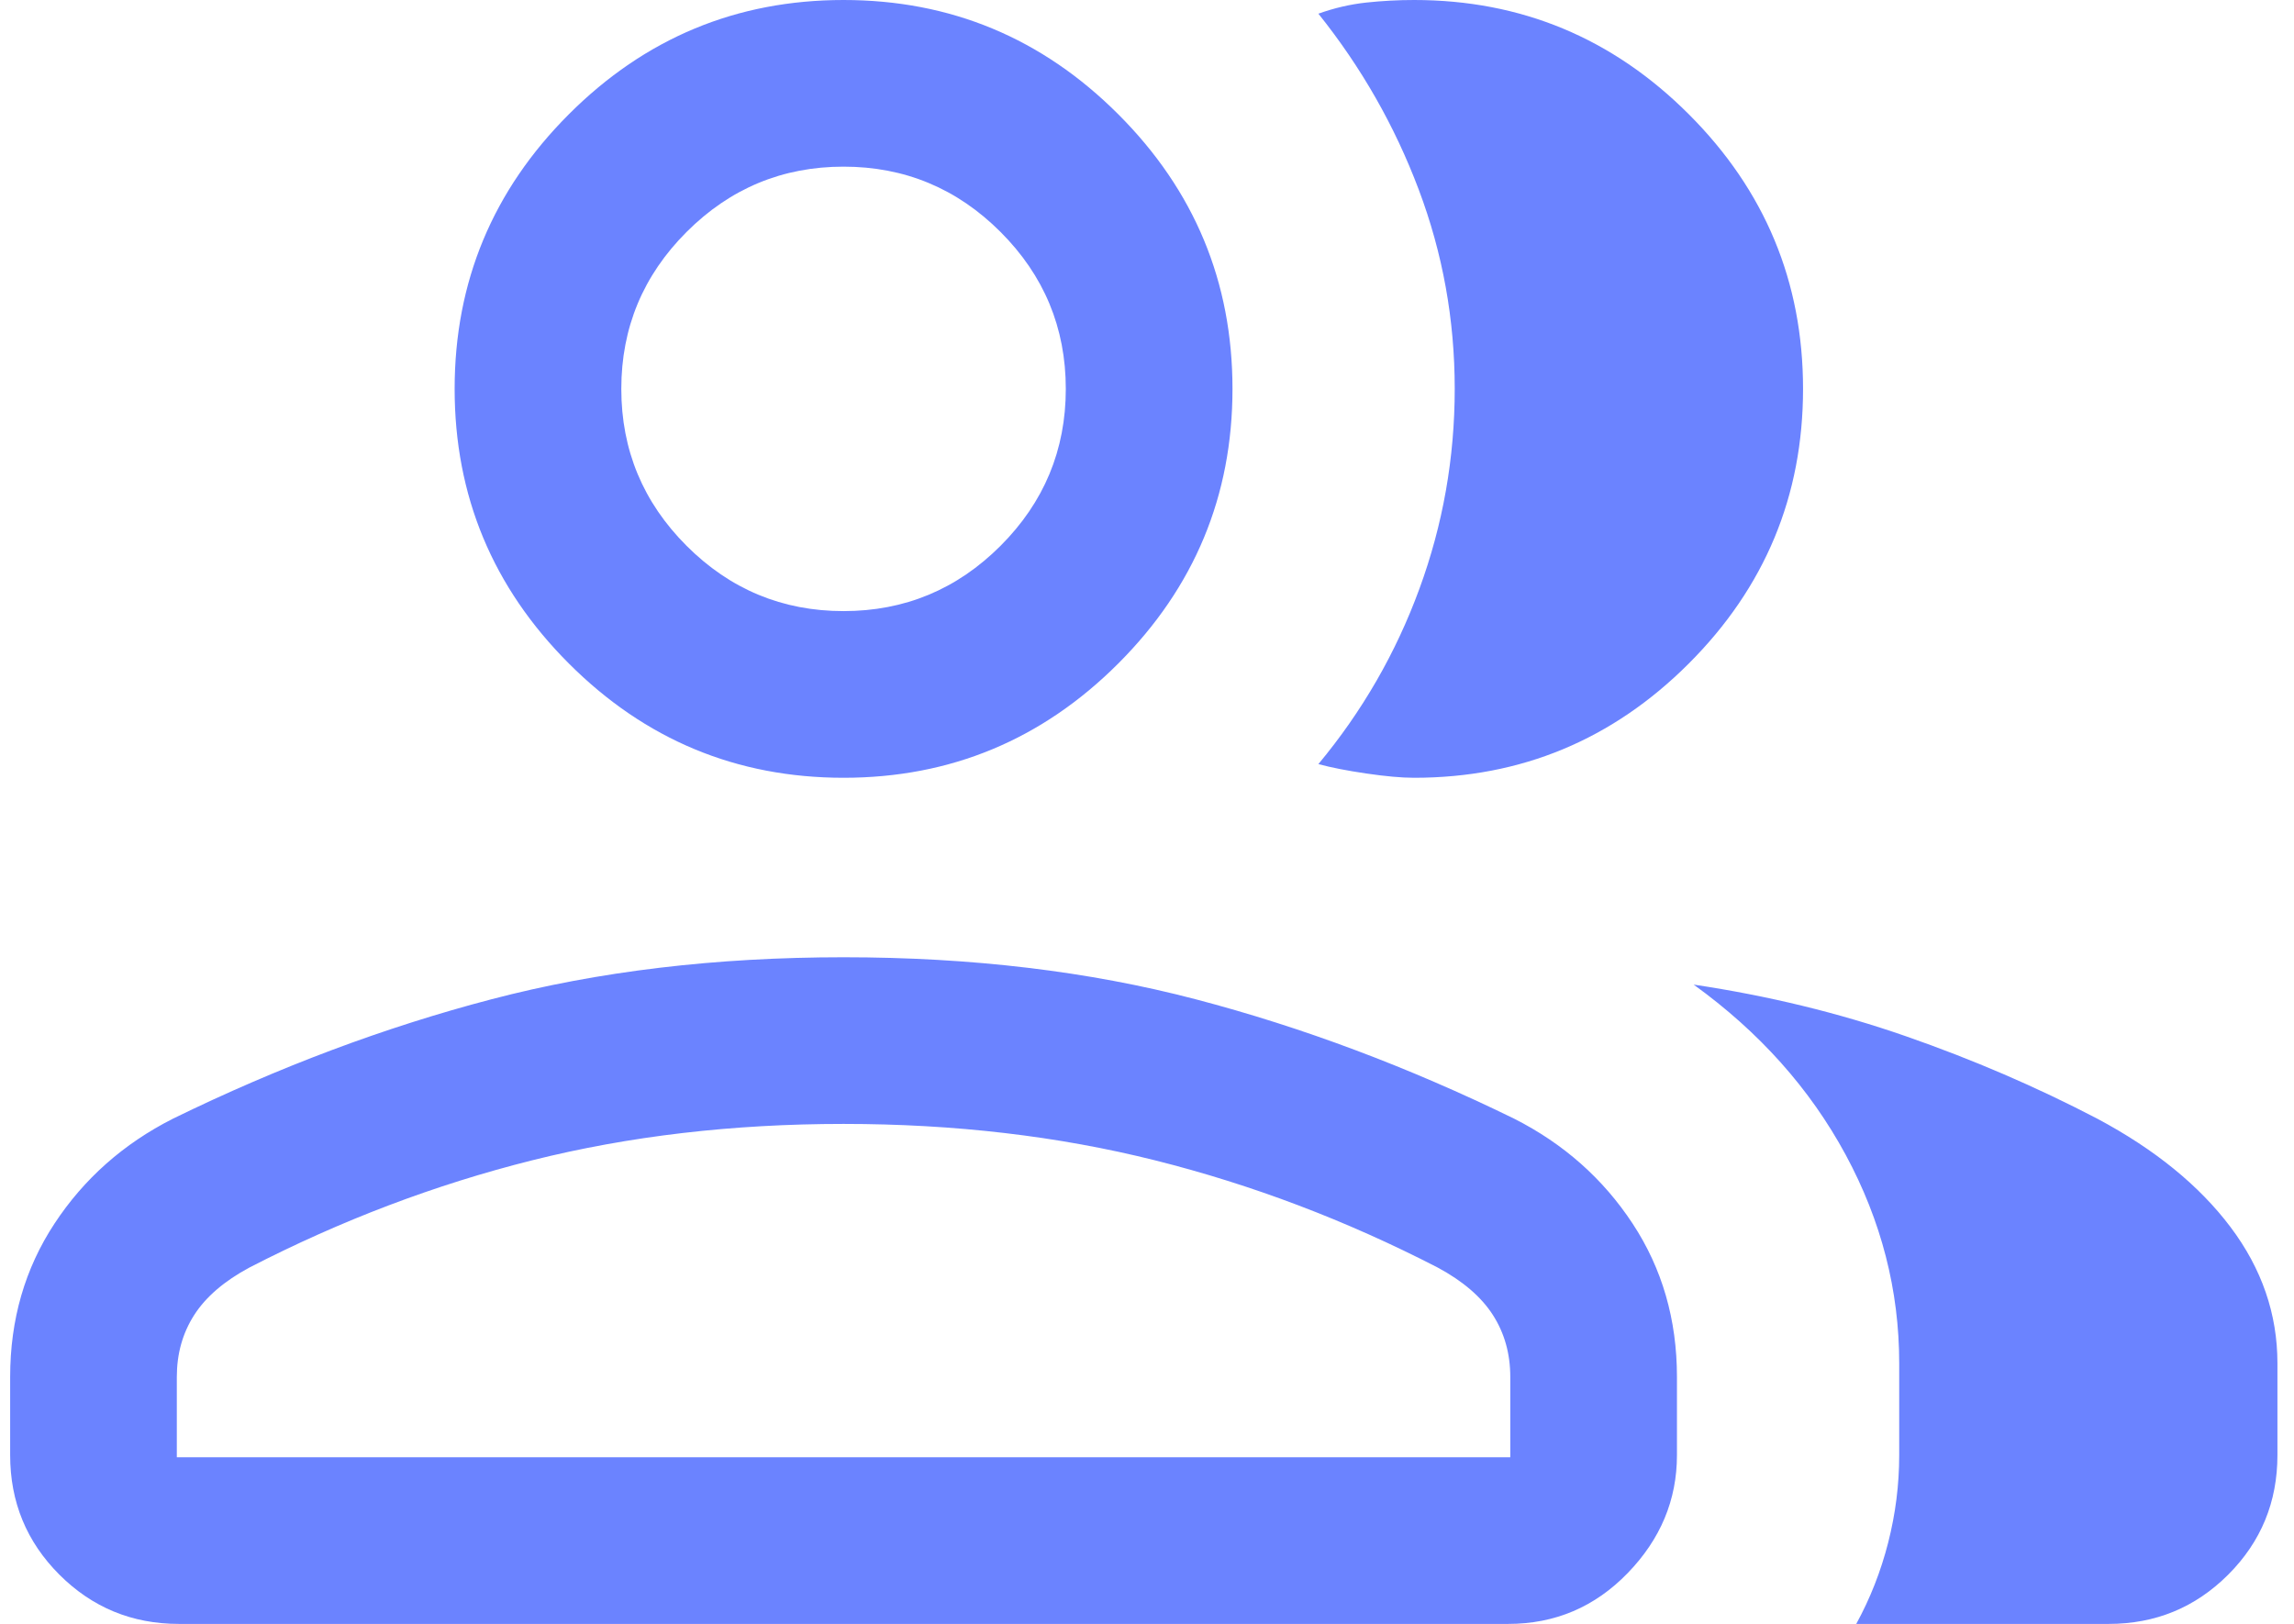
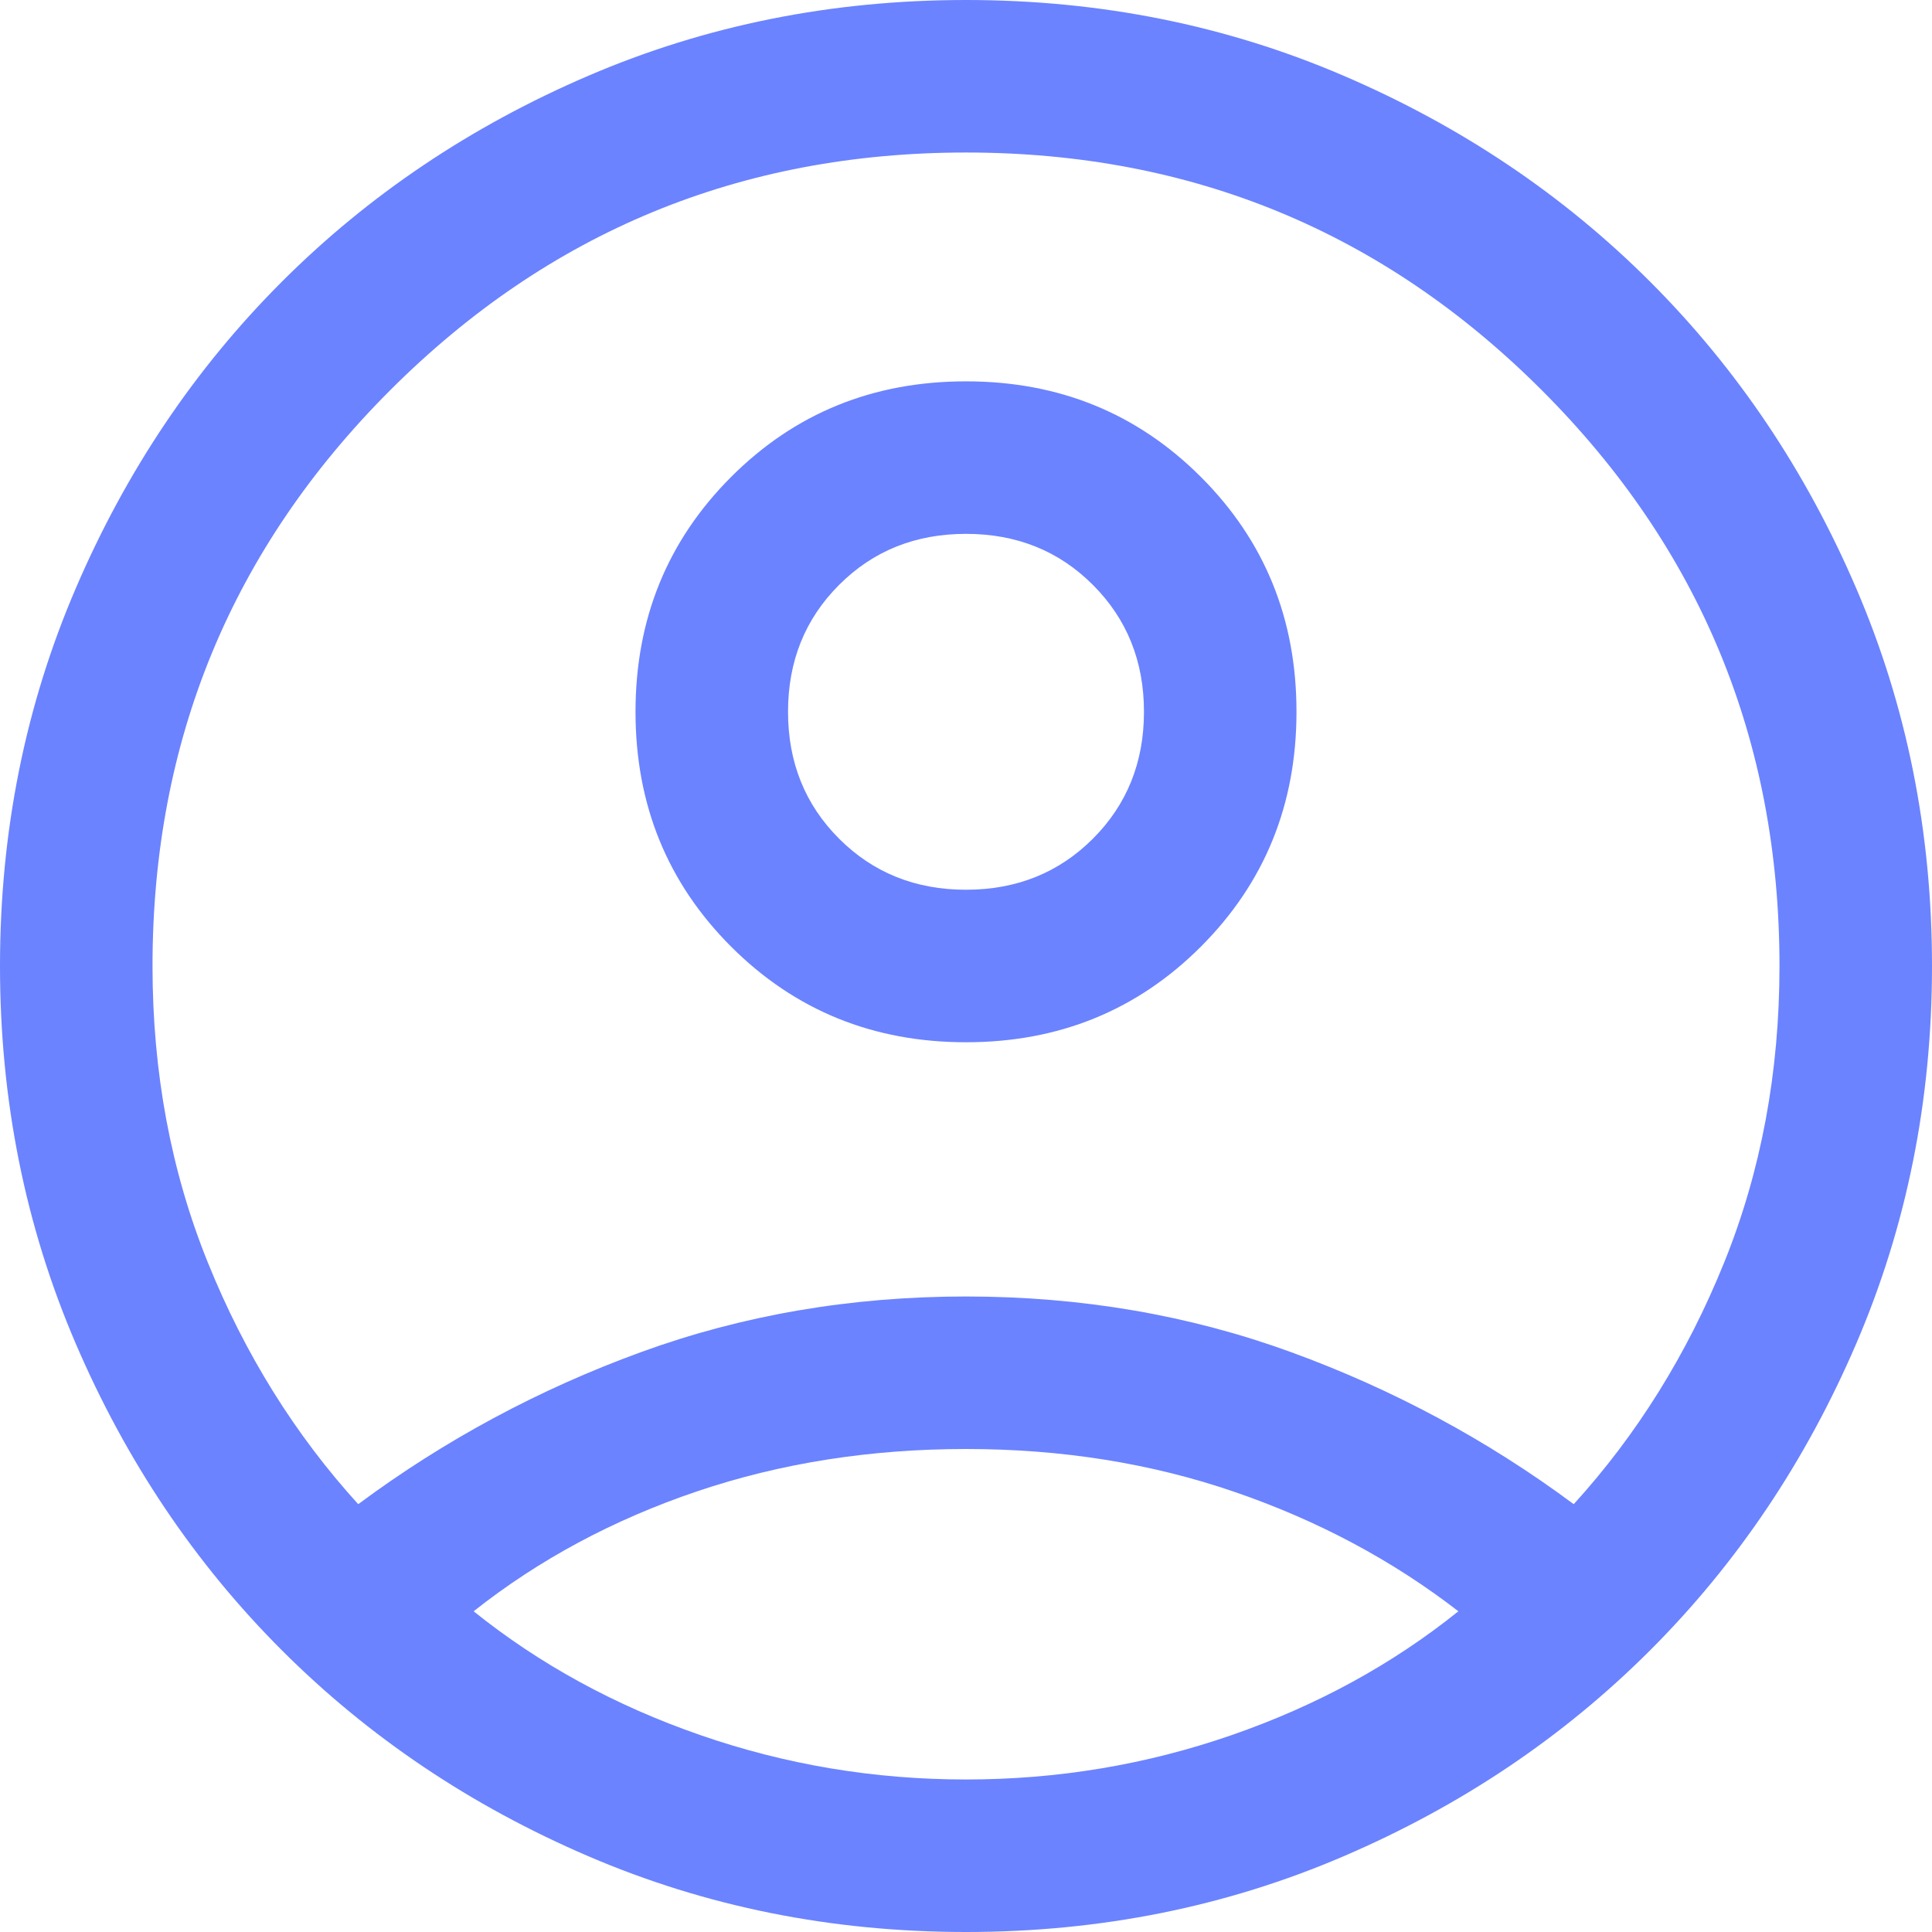
- <svg xmlns="http://www.w3.org/2000/svg" width="113" height="80" viewBox="0 0 113 80" fill="none">
-   <path id="group" d="M0.5 67.832C0.5 65.011 1.228 62.493 2.684 60.279C4.14 58.065 6.085 56.343 8.518 55.111C13.72 52.567 18.951 50.605 24.21 49.227C29.47 47.848 35.251 47.158 41.553 47.158C47.855 47.158 53.635 47.848 58.895 49.227C64.155 50.605 69.385 52.567 74.587 55.111C77.02 56.343 78.965 58.065 80.421 60.279C81.877 62.493 82.605 65.011 82.605 67.832V71.684C82.605 73.888 81.797 75.825 80.179 77.495C78.562 79.165 76.599 80 74.29 80H8.816C6.507 80 4.544 79.191 2.926 77.574C1.309 75.956 0.5 73.993 0.5 71.684L0.5 67.832ZM103.869 80H91.437C92.125 78.744 92.649 77.407 93.011 75.989C93.372 74.572 93.553 73.137 93.553 71.684V67.158C93.553 63.565 92.673 60.141 90.914 56.885C89.154 53.63 86.659 50.837 83.427 48.505C87.097 49.053 90.581 49.9 93.879 51.048C97.177 52.195 100.325 53.551 103.321 55.116C106.149 56.625 108.333 58.403 109.874 60.451C111.414 62.498 112.184 64.734 112.184 67.158V71.684C112.184 73.993 111.376 75.956 109.758 77.574C108.141 79.191 106.177 80 103.869 80ZM41.553 38.316C36.284 38.316 31.774 36.44 28.023 32.688C24.271 28.936 22.395 24.426 22.395 19.158C22.395 13.889 24.271 9.379 28.023 5.628C31.774 1.876 36.284 0 41.553 0C46.821 0 51.331 1.876 55.083 5.628C58.835 9.379 60.711 13.889 60.711 19.158C60.711 24.426 58.835 28.936 55.083 32.688C51.331 36.44 46.821 38.316 41.553 38.316ZM88.816 19.158C88.816 24.426 86.94 28.936 83.188 32.688C79.436 36.44 74.926 38.316 69.658 38.316C69.04 38.316 68.254 38.245 67.3 38.105C66.346 37.965 65.56 37.81 64.942 37.642C67.101 35.047 68.76 32.168 69.919 29.005C71.078 25.842 71.658 22.558 71.658 19.151C71.658 15.745 71.067 12.474 69.884 9.337C68.702 6.2 67.055 3.312 64.942 0.674C65.728 0.393 66.514 0.211 67.3 0.126C68.086 0.042 68.872 0 69.658 0C74.926 0 79.436 1.876 83.188 5.628C86.94 9.379 88.816 13.889 88.816 19.158ZM8.71 71.79H74.395V67.832C74.395 66.688 74.109 65.67 73.537 64.779C72.965 63.888 72.058 63.109 70.816 62.442C66.311 60.119 61.672 58.36 56.9 57.163C52.128 55.967 47.012 55.368 41.553 55.368C36.093 55.368 30.977 55.967 26.205 57.163C21.433 58.36 16.795 60.119 12.289 62.442C11.047 63.109 10.14 63.888 9.568 64.779C8.996 65.67 8.71 66.688 8.71 67.832V71.79ZM41.553 30.105C44.563 30.105 47.141 29.033 49.284 26.89C51.428 24.746 52.5 22.168 52.5 19.158C52.5 16.147 51.428 13.57 49.284 11.426C47.141 9.282 44.563 8.21 41.553 8.21C38.542 8.21 35.965 9.282 33.821 11.426C31.677 13.57 30.605 16.147 30.605 19.158C30.605 22.168 31.677 24.746 33.821 26.89C35.965 29.033 38.542 30.105 41.553 30.105Z" fill="#6B83FF" />
+ <svg xmlns="http://www.w3.org/2000/svg" width="34" height="34" viewBox="0 0 34 34" fill="none">
+   <path d="M6.304 26.471C7.826 25.342 9.482 24.451 11.275 23.797C13.068 23.143 14.976 22.816 17 22.816C19.023 22.816 20.932 23.143 22.725 23.797C24.517 24.451 26.174 25.342 27.695 26.471C28.808 25.248 29.69 23.832 30.34 22.224C30.991 20.616 31.316 18.874 31.316 17C31.316 13.033 29.922 9.656 27.133 6.867C24.344 4.078 20.967 2.684 17 2.684C13.033 2.684 9.656 4.078 6.867 6.867C4.078 9.656 2.684 13.033 2.684 17C2.684 18.874 3.009 20.616 3.66 22.224C4.31 23.832 5.192 25.248 6.304 26.471ZM17 18.342C15.367 18.342 13.989 17.781 12.867 16.66C11.745 15.538 11.184 14.161 11.184 12.527C11.184 10.893 11.745 9.515 12.867 8.393C13.988 7.271 15.366 6.711 17 6.711C18.633 6.711 20.011 7.271 21.133 8.393C22.255 9.514 22.816 10.892 22.816 12.526C22.816 14.16 22.255 15.537 21.134 16.659C20.012 17.781 18.634 18.342 17 18.342ZM17 34C14.639 34 12.425 33.556 10.357 32.668C8.288 31.78 6.489 30.571 4.959 29.041C3.429 27.511 2.22 25.712 1.332 23.643C0.444 21.575 0 19.361 0 17C0 14.639 0.444 12.425 1.332 10.357C2.22 8.288 3.429 6.489 4.959 4.959C6.489 3.429 8.288 2.22 10.357 1.332C12.425 0.444 14.639 0 17 0C19.361 0 21.575 0.444 23.643 1.332C25.712 2.22 27.511 3.429 29.041 4.959C30.571 6.489 31.78 8.288 32.668 10.357C33.556 12.425 34 14.639 34 17C34 19.361 33.556 21.575 32.668 23.643C31.78 25.712 30.571 27.511 29.041 29.041C27.511 30.571 25.712 31.78 23.643 32.668C21.575 33.556 19.361 34 17 34ZM17 31.316C18.615 31.316 20.172 31.056 21.672 30.536C23.171 30.017 24.502 29.29 25.665 28.356C24.502 27.457 23.188 26.756 21.723 26.254C20.258 25.751 18.684 25.5 17 25.5C15.316 25.5 13.739 25.748 12.268 26.245C10.798 26.742 9.486 27.445 8.335 28.356C9.498 29.29 10.829 30.017 12.328 30.536C13.828 31.056 15.385 31.316 17 31.316ZM17 15.658C17.89 15.658 18.635 15.358 19.233 14.76C19.832 14.161 20.132 13.416 20.132 12.526C20.132 11.636 19.832 10.892 19.233 10.293C18.635 9.694 17.89 9.395 17 9.395C16.11 9.395 15.365 9.694 14.767 10.293C14.168 10.892 13.868 11.636 13.868 12.526C13.868 13.416 14.168 14.161 14.767 14.76C15.365 15.358 16.11 15.658 17 15.658Z" fill="#6B83FF" />
</svg>
